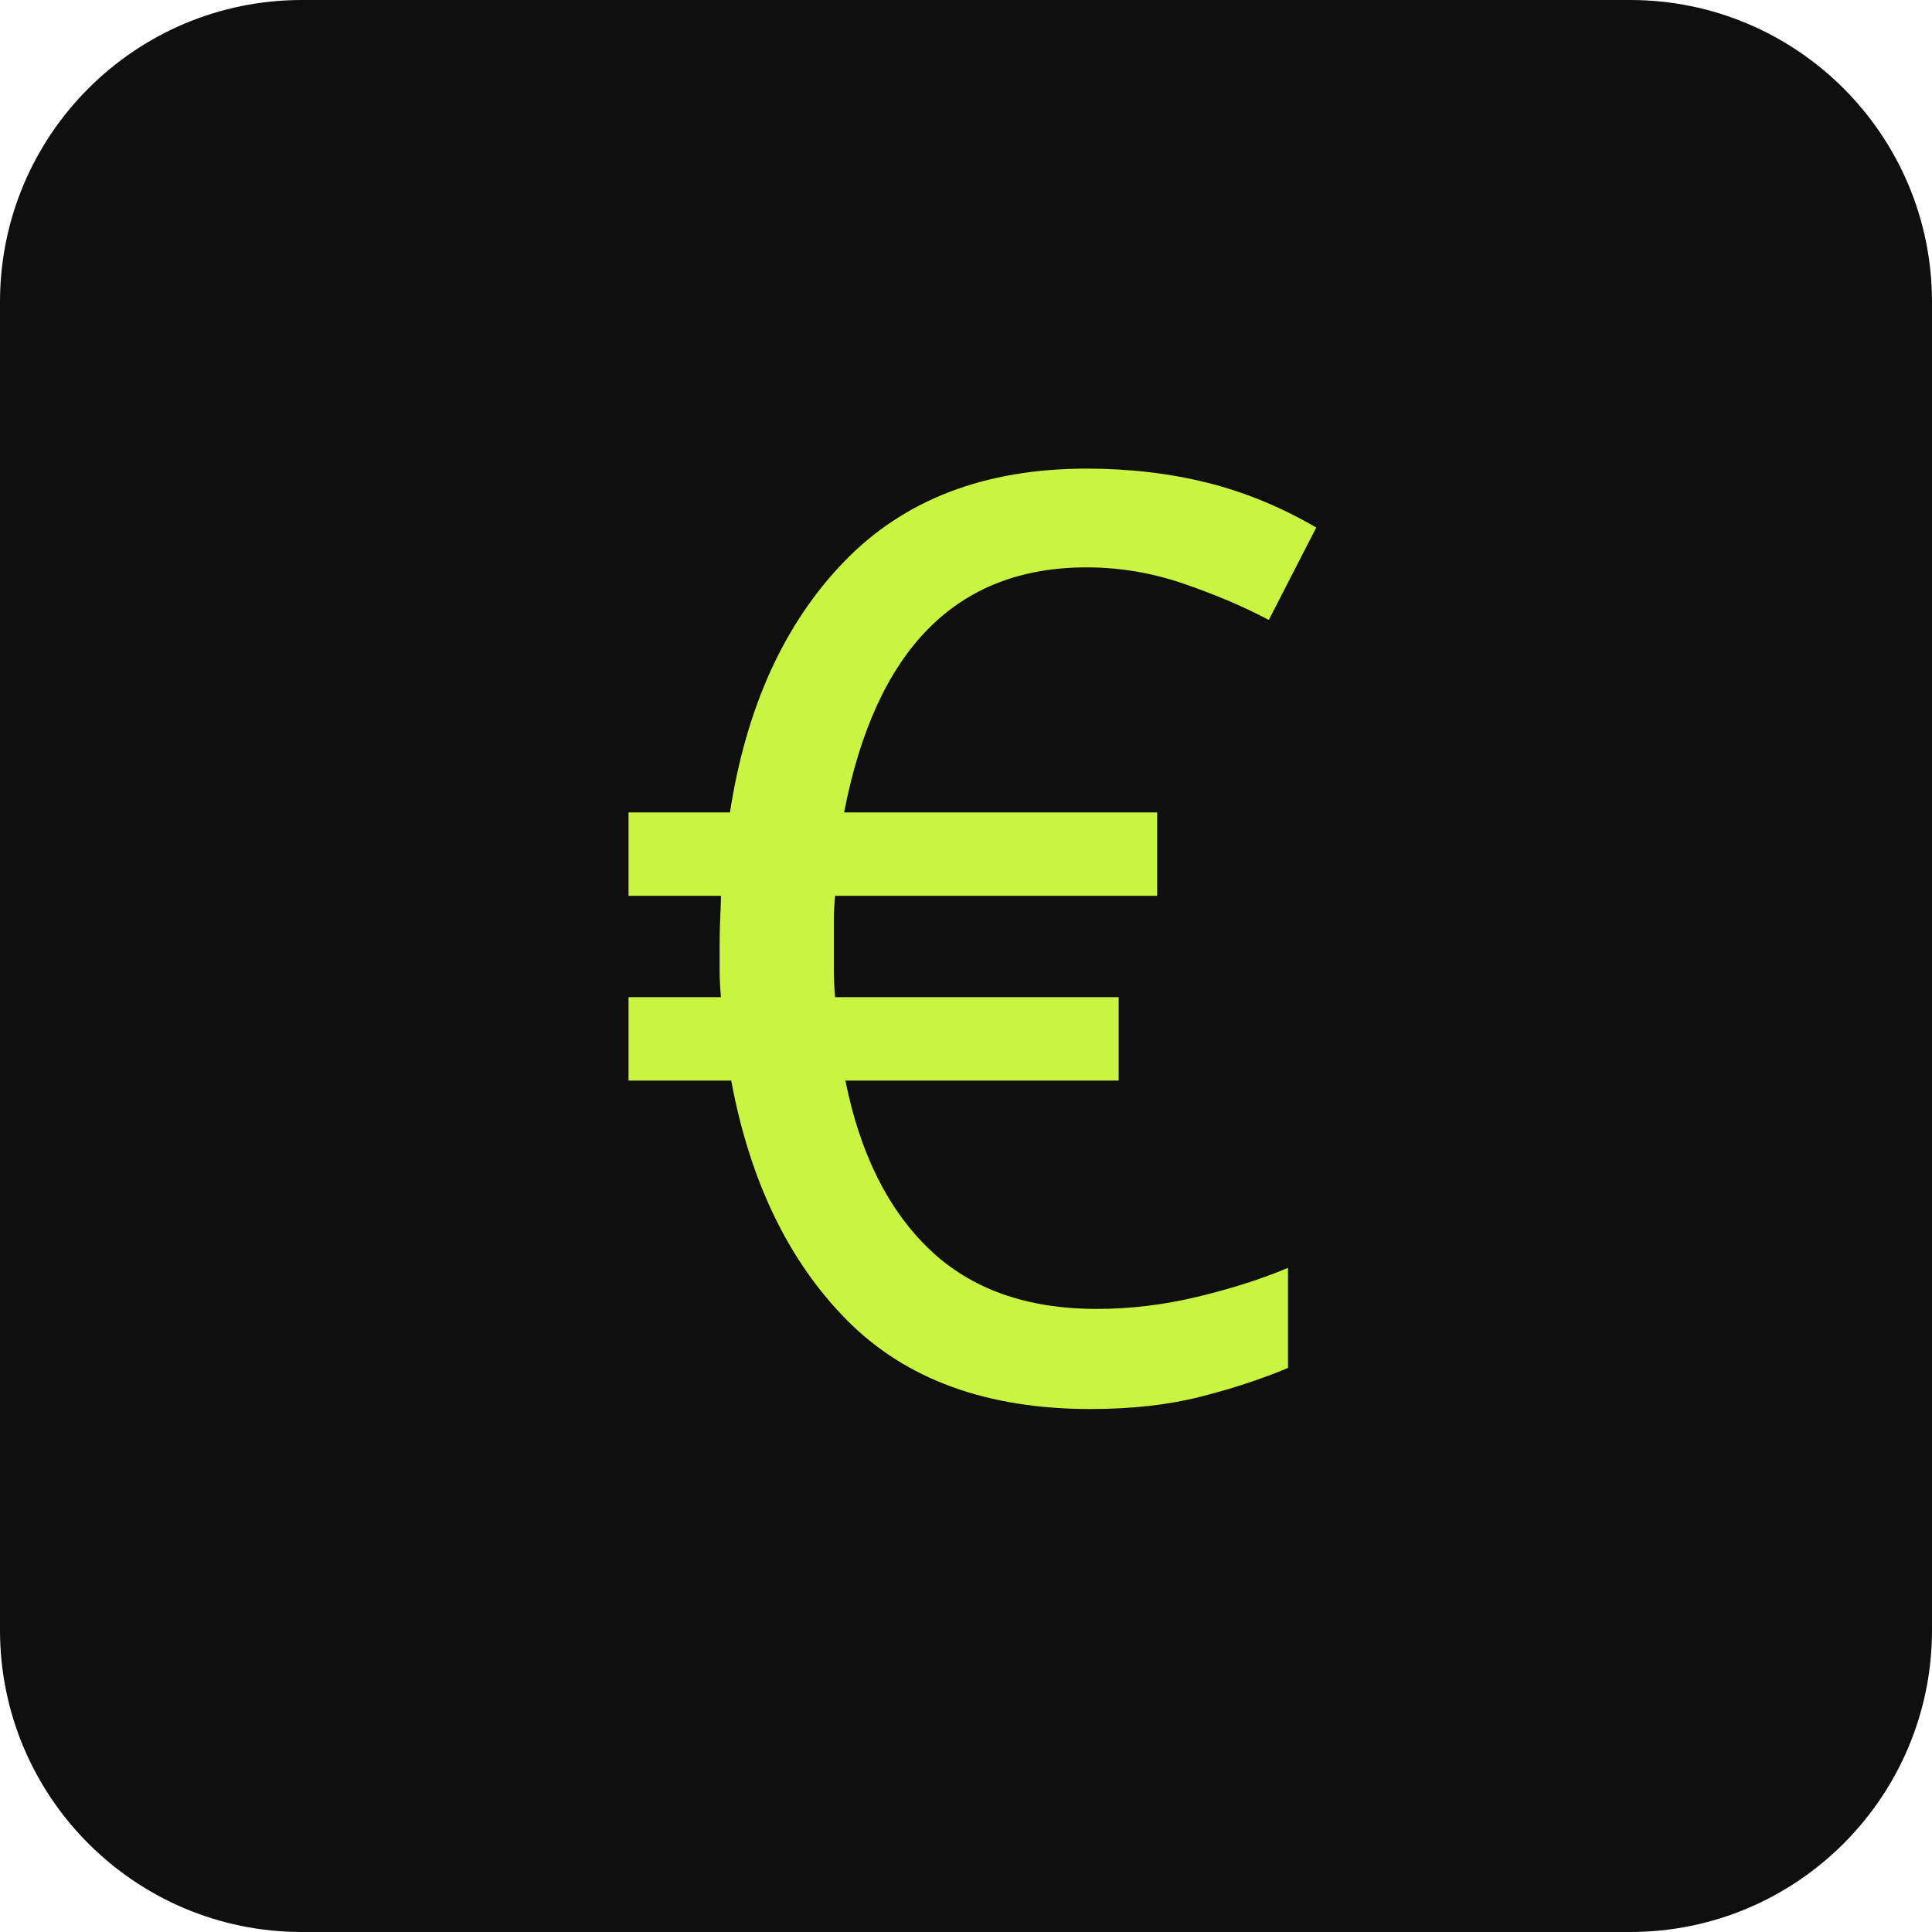
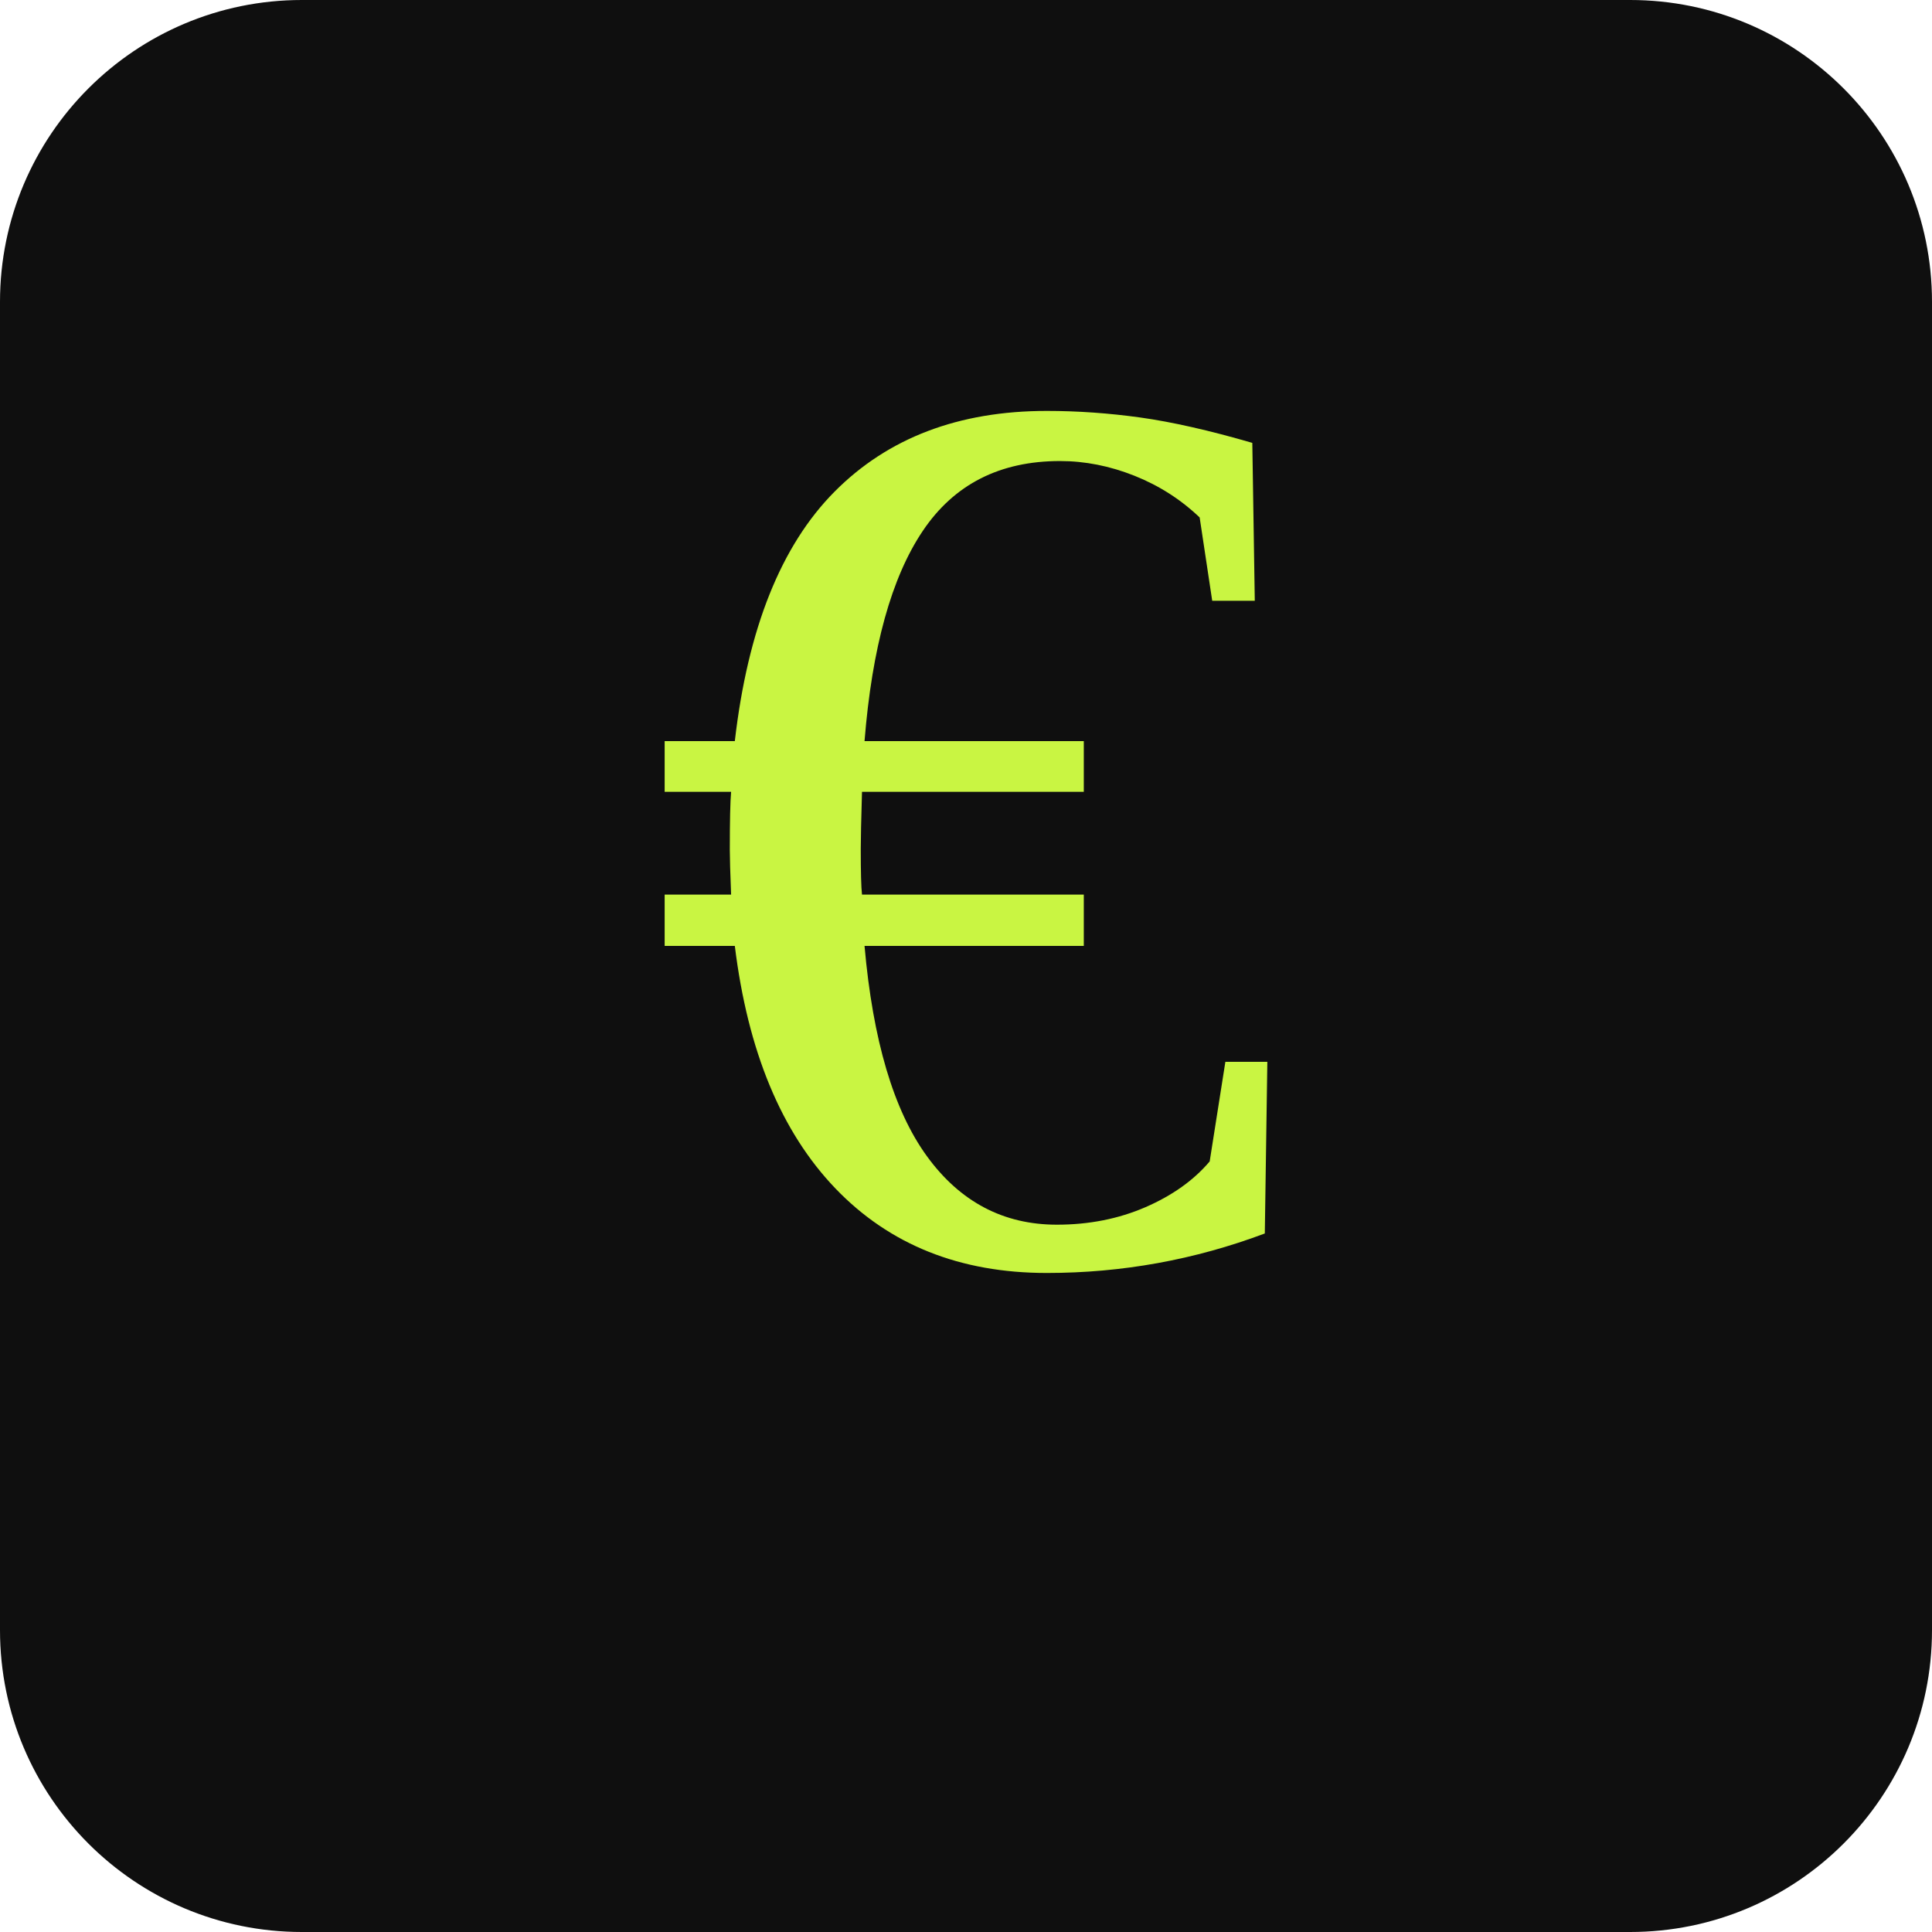
- <svg xmlns="http://www.w3.org/2000/svg" viewBox="0 0 512 512">
+ <svg xmlns="http://www.w3.org/2000/svg" viewBox="0 0 512 512" width="512" height="512">
  <rect width="512" height="512" rx="80" fill="#0f0f0f" />
-   <text x="256" y="370" font-size="340" text-anchor="middle" font-family="sans-serif" fill="#c9f542">€</text>
+   <text x="256" y="256" font-size="340" text-anchor="middle" dominant-baseline="middle" fill="#c9f542">€</text>
</svg>
